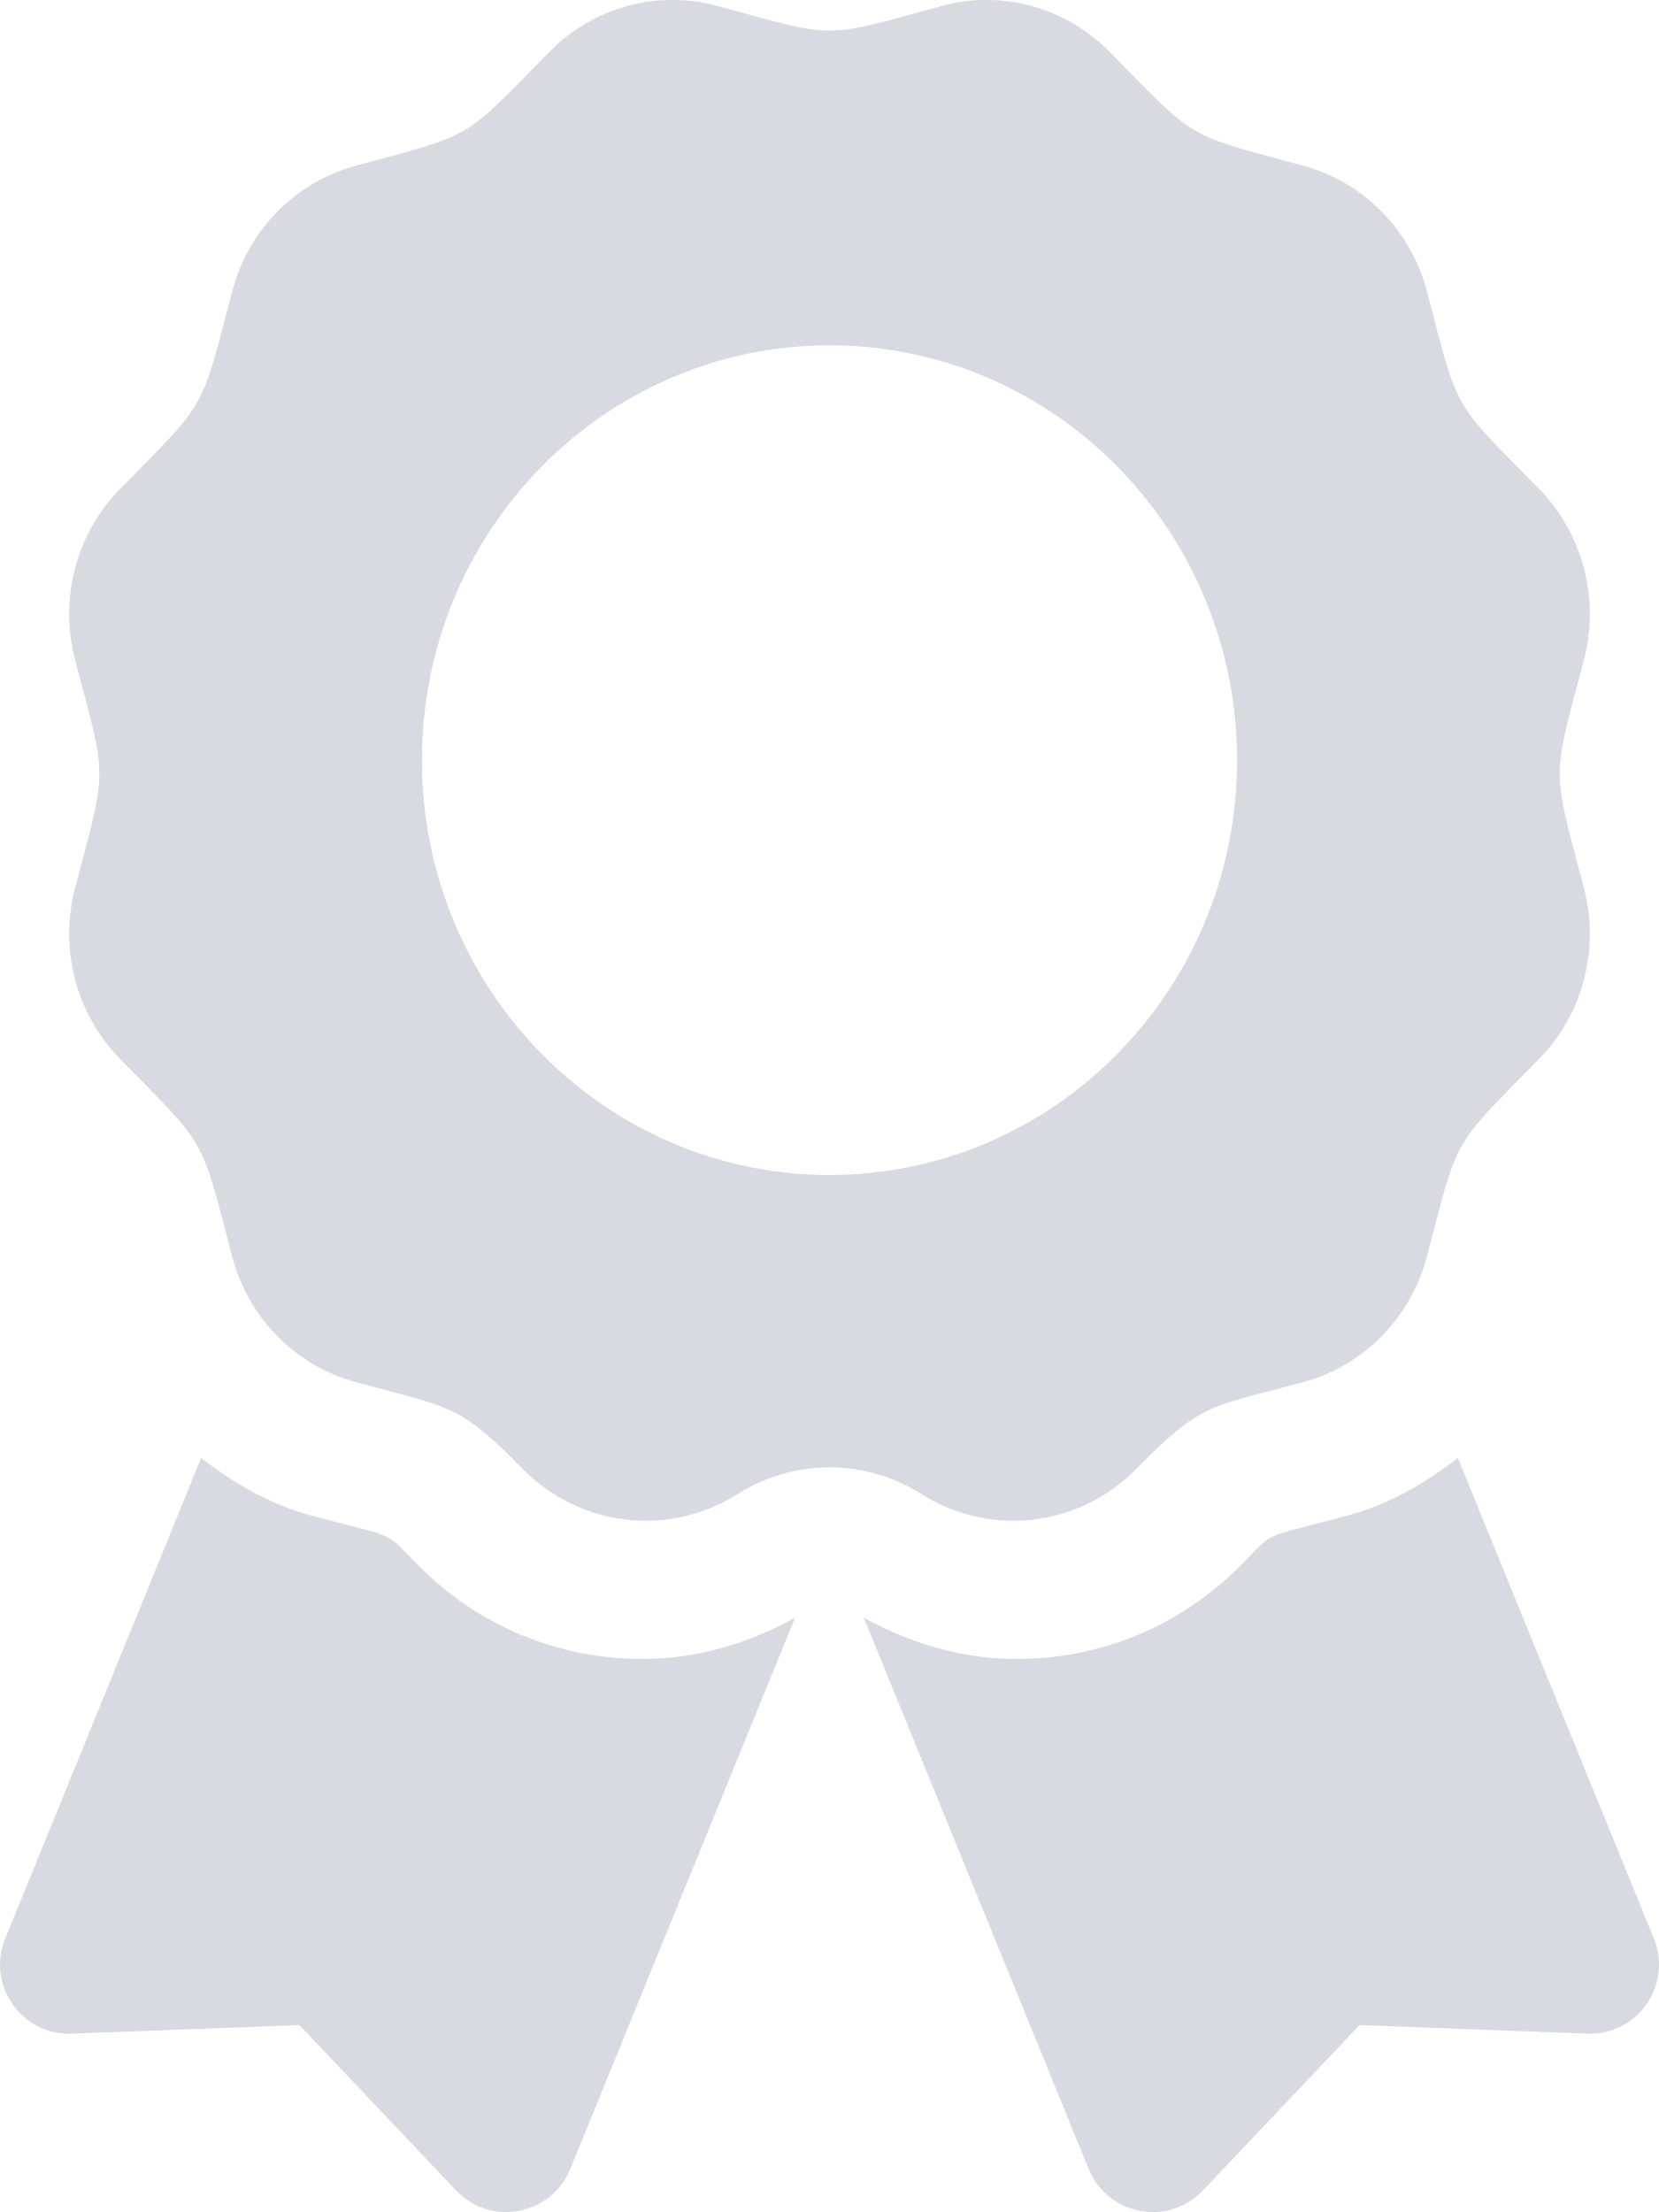
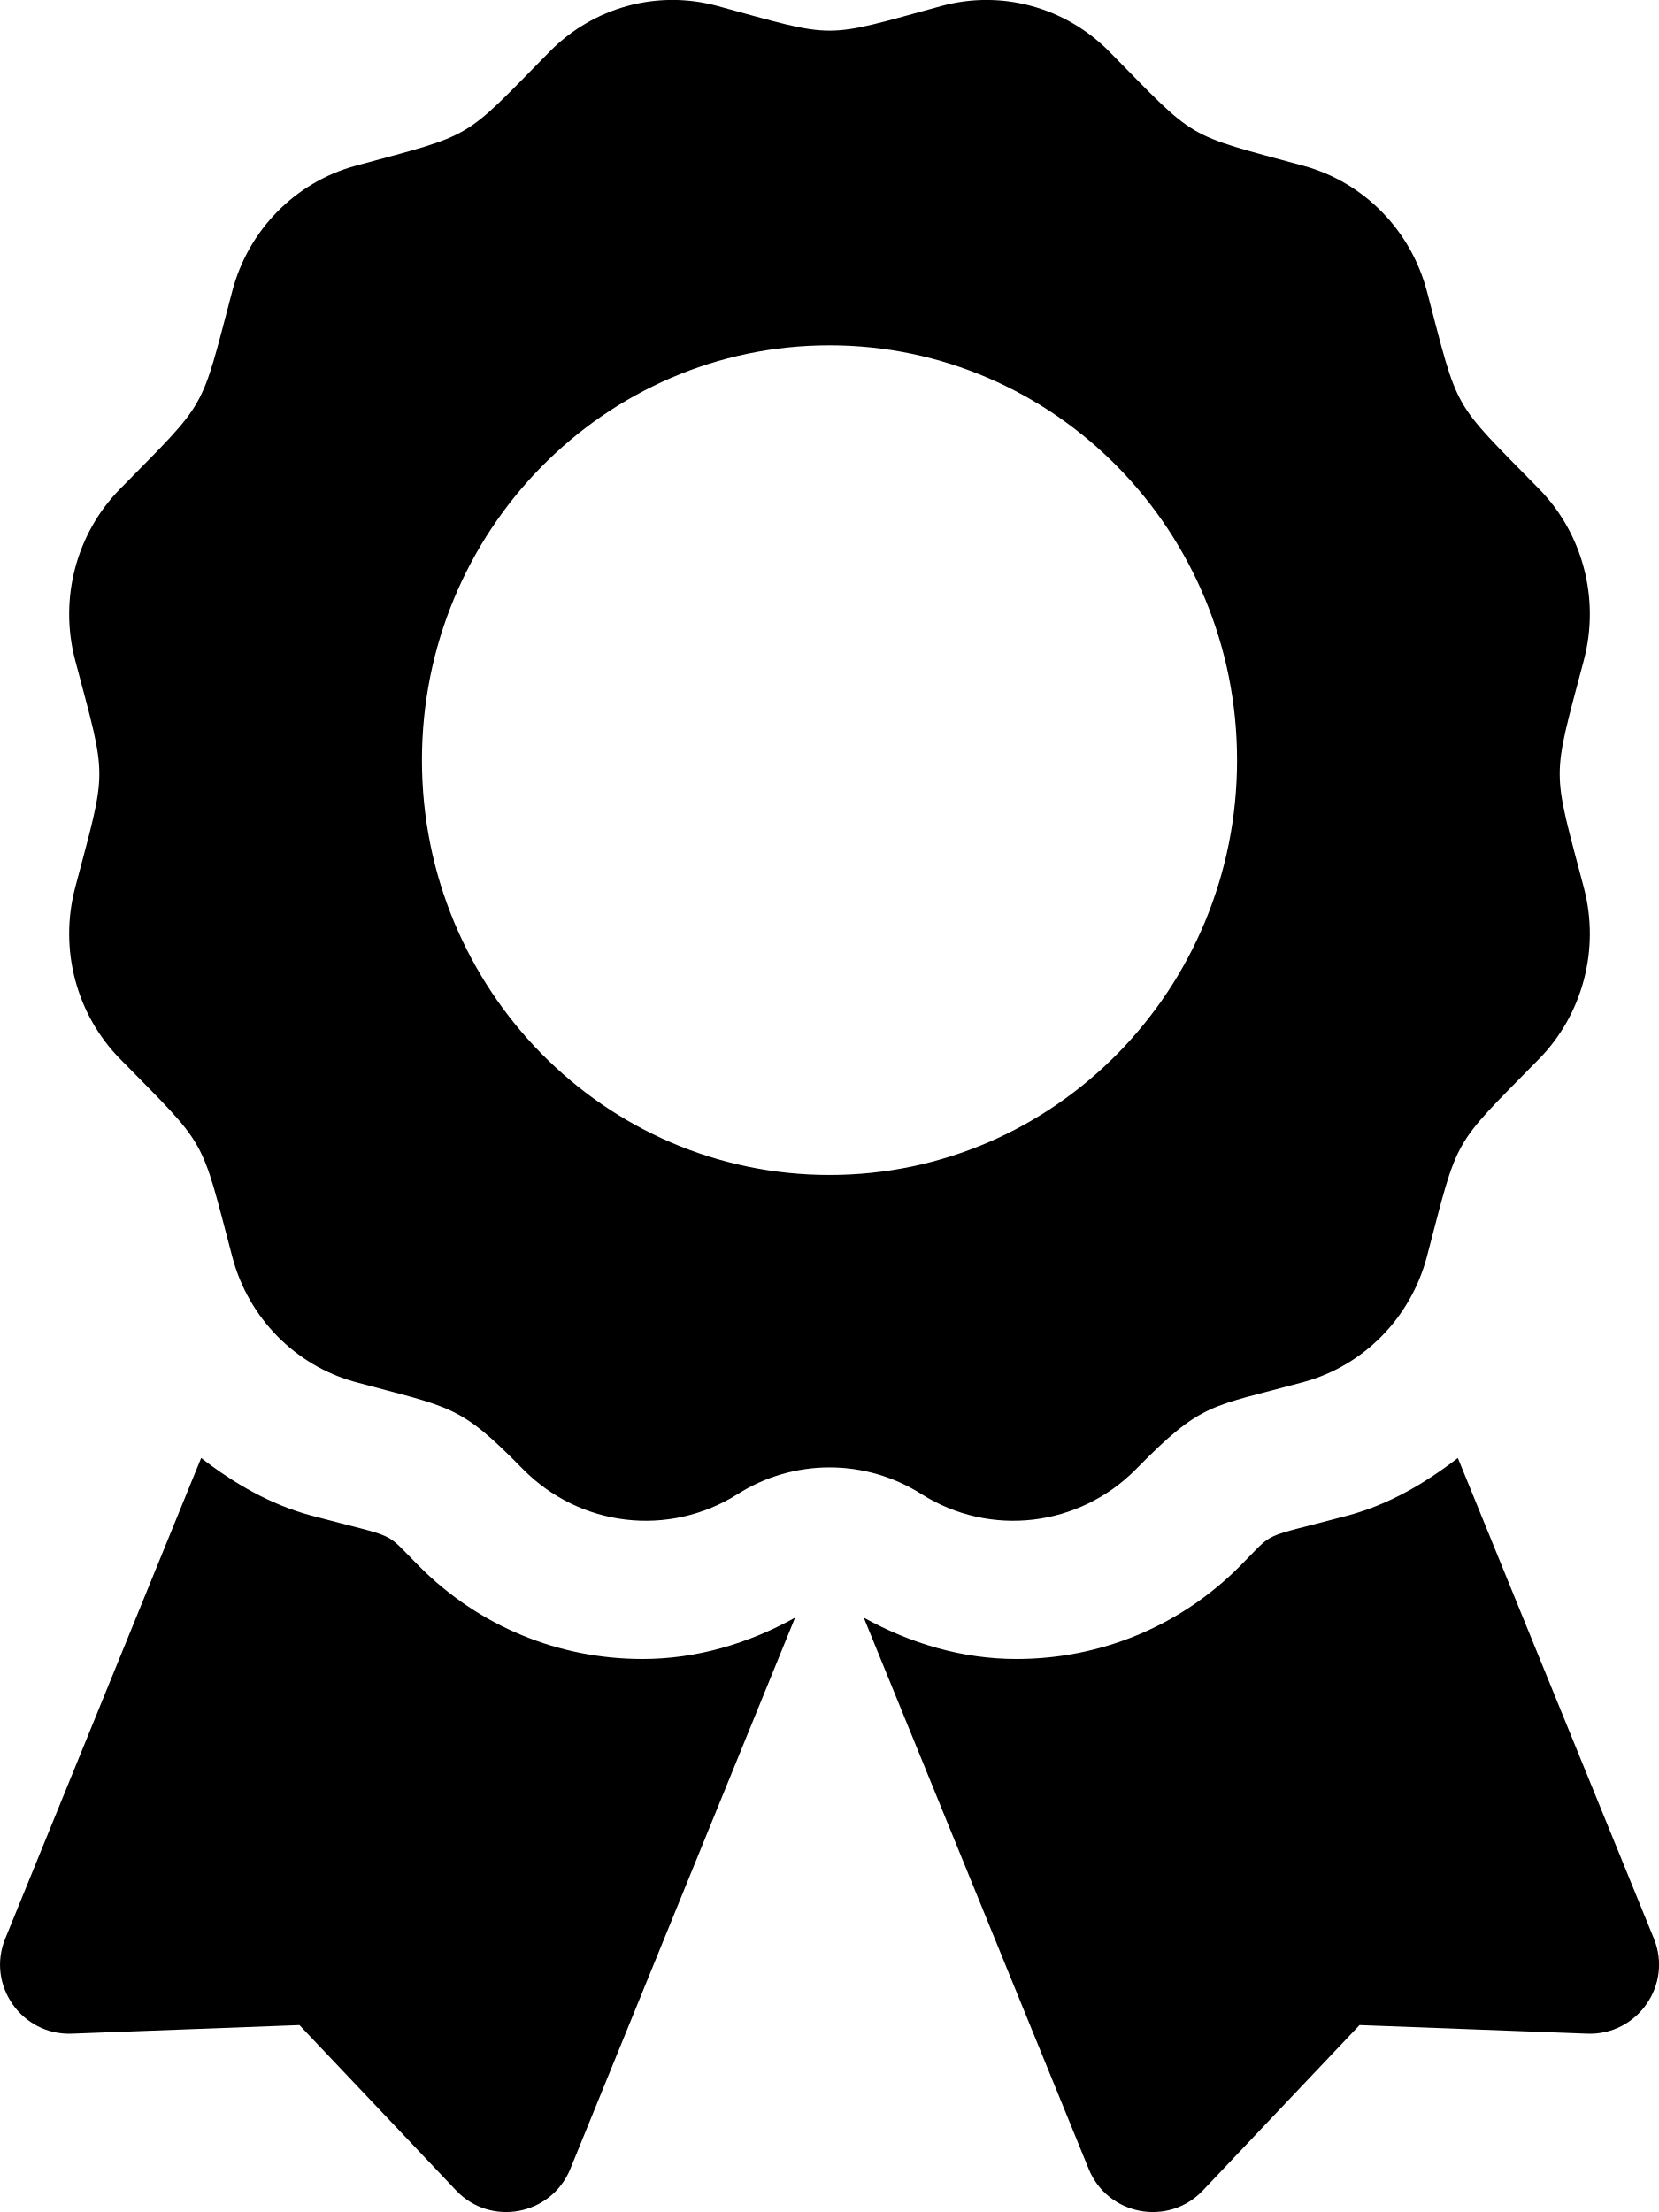
- <svg xmlns="http://www.w3.org/2000/svg" width="12" height="16" viewBox="0 0 12 16" fill="none">
-   <path opacity="0.4" d="M3.035 11.332C2.763 11.061 2.905 11.137 2.25 10.962C1.953 10.882 1.692 10.729 1.455 10.546L0.038 14.022C-0.1 14.358 0.157 14.724 0.52 14.71L2.166 14.648L3.299 15.844C3.549 16.108 3.987 16.025 4.125 15.689L5.751 11.701C5.412 11.889 5.037 12 4.648 12C4.038 12 3.466 11.763 3.035 11.332ZM11.963 14.022L10.545 10.546C10.308 10.729 10.047 10.882 9.75 10.962C9.092 11.138 9.236 11.061 8.965 11.332C8.534 11.763 7.961 12 7.352 12C6.963 12 6.587 11.889 6.248 11.701L7.875 15.689C8.012 16.025 8.451 16.108 8.701 15.844L9.834 14.648L11.48 14.71C11.843 14.724 12.1 14.358 11.963 14.022ZM8.219 10.625C8.696 10.139 8.751 10.181 9.431 9.996C9.865 9.877 10.204 9.532 10.321 9.09C10.554 8.203 10.494 8.31 11.132 7.66C11.449 7.337 11.573 6.865 11.457 6.423C11.224 5.537 11.223 5.66 11.457 4.773C11.573 4.331 11.449 3.859 11.132 3.536C10.494 2.886 10.554 2.993 10.321 2.106C10.204 1.664 9.865 1.319 9.431 1.2C8.56 0.963 8.665 1.025 8.026 0.375C7.708 0.052 7.245 -0.075 6.811 0.043C5.94 0.281 6.062 0.281 5.189 0.043C4.755 -0.075 4.292 0.051 3.974 0.375C3.336 1.024 3.441 0.963 2.569 1.2C2.135 1.319 1.796 1.664 1.68 2.106C1.446 2.993 1.507 2.886 0.869 3.536C0.551 3.859 0.427 4.331 0.543 4.773C0.777 5.659 0.777 5.535 0.543 6.423C0.427 6.865 0.551 7.337 0.869 7.66C1.507 8.31 1.446 8.203 1.68 9.09C1.796 9.532 2.135 9.877 2.569 9.996C3.269 10.186 3.321 10.156 3.781 10.625C4.195 11.046 4.839 11.121 5.336 10.807C5.534 10.681 5.765 10.614 6 10.614C6.236 10.614 6.466 10.681 6.665 10.807C7.161 11.121 7.805 11.046 8.219 10.625ZM3.052 5.499C3.052 3.842 4.372 2.498 6 2.498C7.628 2.498 8.948 3.842 8.948 5.499C8.948 7.156 7.628 8.499 6 8.499C4.372 8.499 3.052 7.156 3.052 5.499Z" fill="#9FA2B4" />
+ <svg xmlns="http://www.w3.org/2000/svg" width="12" height="16" viewBox="0 0 12 16">
+   <path d="M3.035 11.332C2.763 11.061 2.905 11.137 2.25 10.962C1.953 10.882 1.692 10.729 1.455 10.546L0.038 14.022C-0.1 14.358 0.157 14.724 0.52 14.71L2.166 14.648L3.299 15.844C3.549 16.108 3.987 16.025 4.125 15.689L5.751 11.701C5.412 11.889 5.037 12 4.648 12C4.038 12 3.466 11.763 3.035 11.332ZM11.963 14.022L10.545 10.546C10.308 10.729 10.047 10.882 9.75 10.962C9.092 11.138 9.236 11.061 8.965 11.332C8.534 11.763 7.961 12 7.352 12C6.963 12 6.587 11.889 6.248 11.701L7.875 15.689C8.012 16.025 8.451 16.108 8.701 15.844L9.834 14.648L11.48 14.71C11.843 14.724 12.1 14.358 11.963 14.022ZM8.219 10.625C8.696 10.139 8.751 10.181 9.431 9.996C9.865 9.877 10.204 9.532 10.321 9.09C10.554 8.203 10.494 8.31 11.132 7.66C11.449 7.337 11.573 6.865 11.457 6.423C11.224 5.537 11.223 5.66 11.457 4.773C11.573 4.331 11.449 3.859 11.132 3.536C10.494 2.886 10.554 2.993 10.321 2.106C10.204 1.664 9.865 1.319 9.431 1.2C8.56 0.963 8.665 1.025 8.026 0.375C7.708 0.052 7.245 -0.075 6.811 0.043C5.94 0.281 6.062 0.281 5.189 0.043C4.755 -0.075 4.292 0.051 3.974 0.375C3.336 1.024 3.441 0.963 2.569 1.2C2.135 1.319 1.796 1.664 1.68 2.106C1.446 2.993 1.507 2.886 0.869 3.536C0.551 3.859 0.427 4.331 0.543 4.773C0.777 5.659 0.777 5.535 0.543 6.423C0.427 6.865 0.551 7.337 0.869 7.66C1.507 8.31 1.446 8.203 1.68 9.09C1.796 9.532 2.135 9.877 2.569 9.996C3.269 10.186 3.321 10.156 3.781 10.625C4.195 11.046 4.839 11.121 5.336 10.807C5.534 10.681 5.765 10.614 6 10.614C6.236 10.614 6.466 10.681 6.665 10.807C7.161 11.121 7.805 11.046 8.219 10.625ZM3.052 5.499C3.052 3.842 4.372 2.498 6 2.498C7.628 2.498 8.948 3.842 8.948 5.499C8.948 7.156 7.628 8.499 6 8.499C4.372 8.499 3.052 7.156 3.052 5.499Z" />
</svg>
